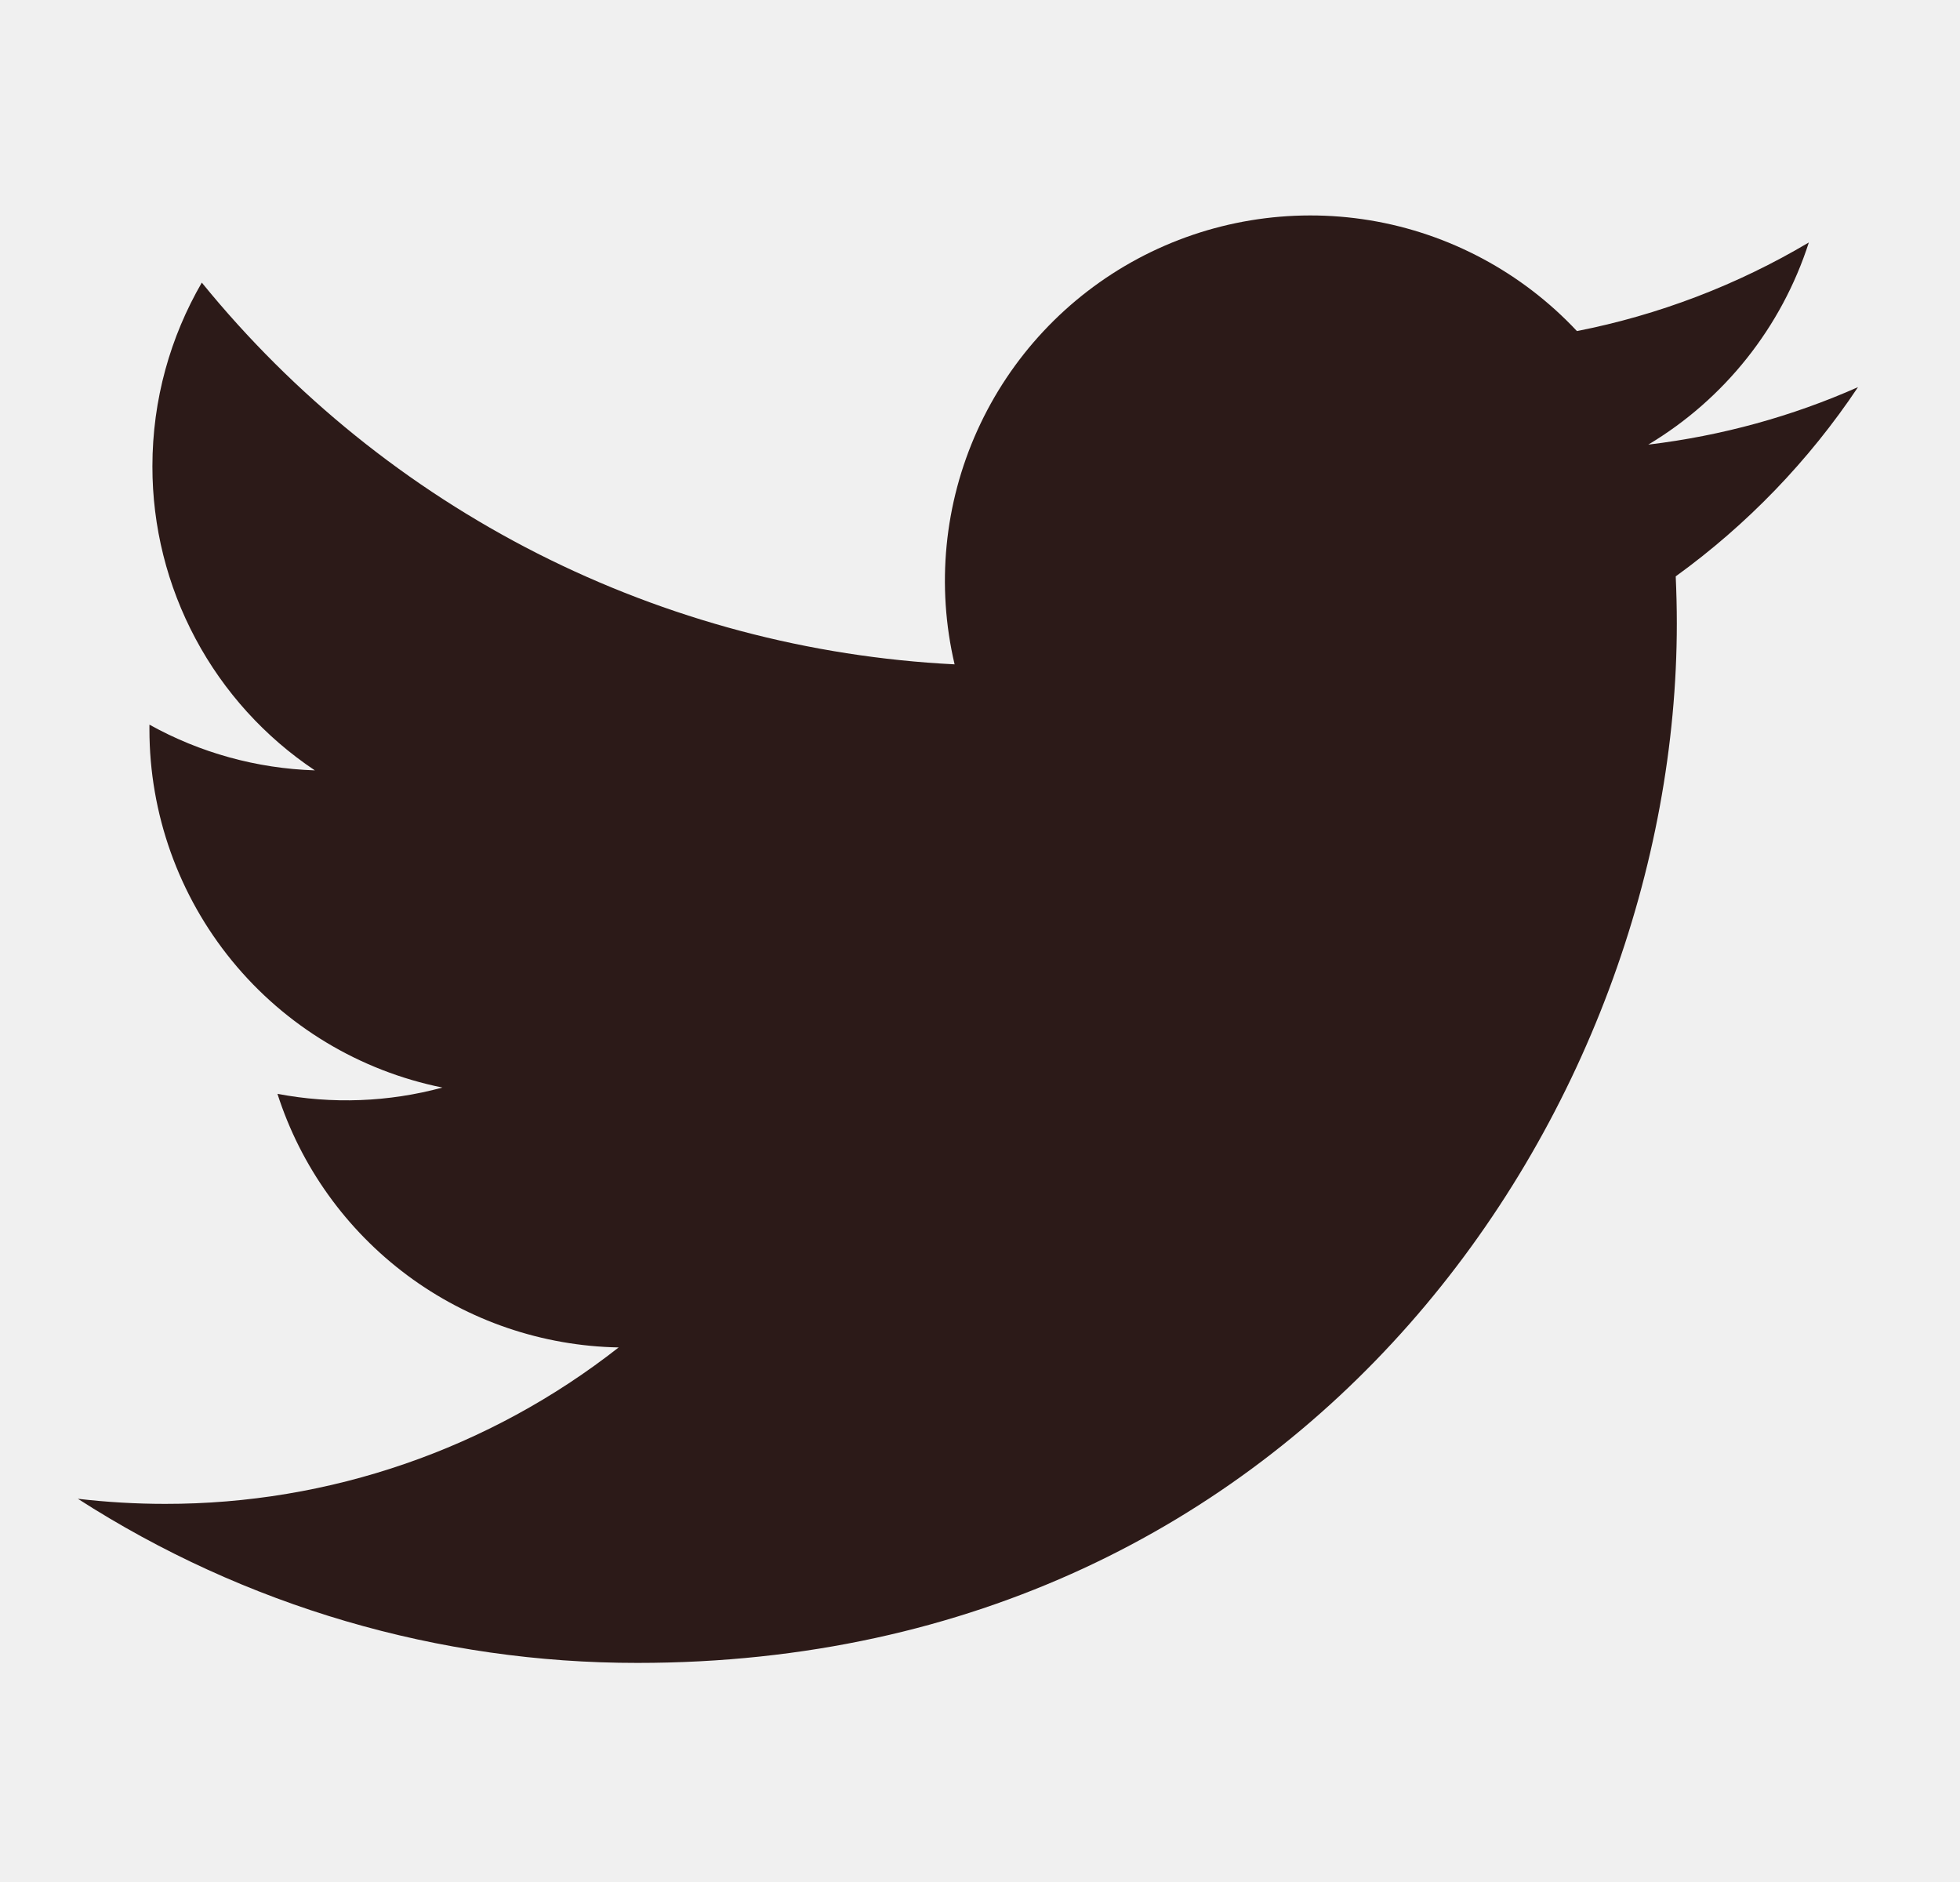
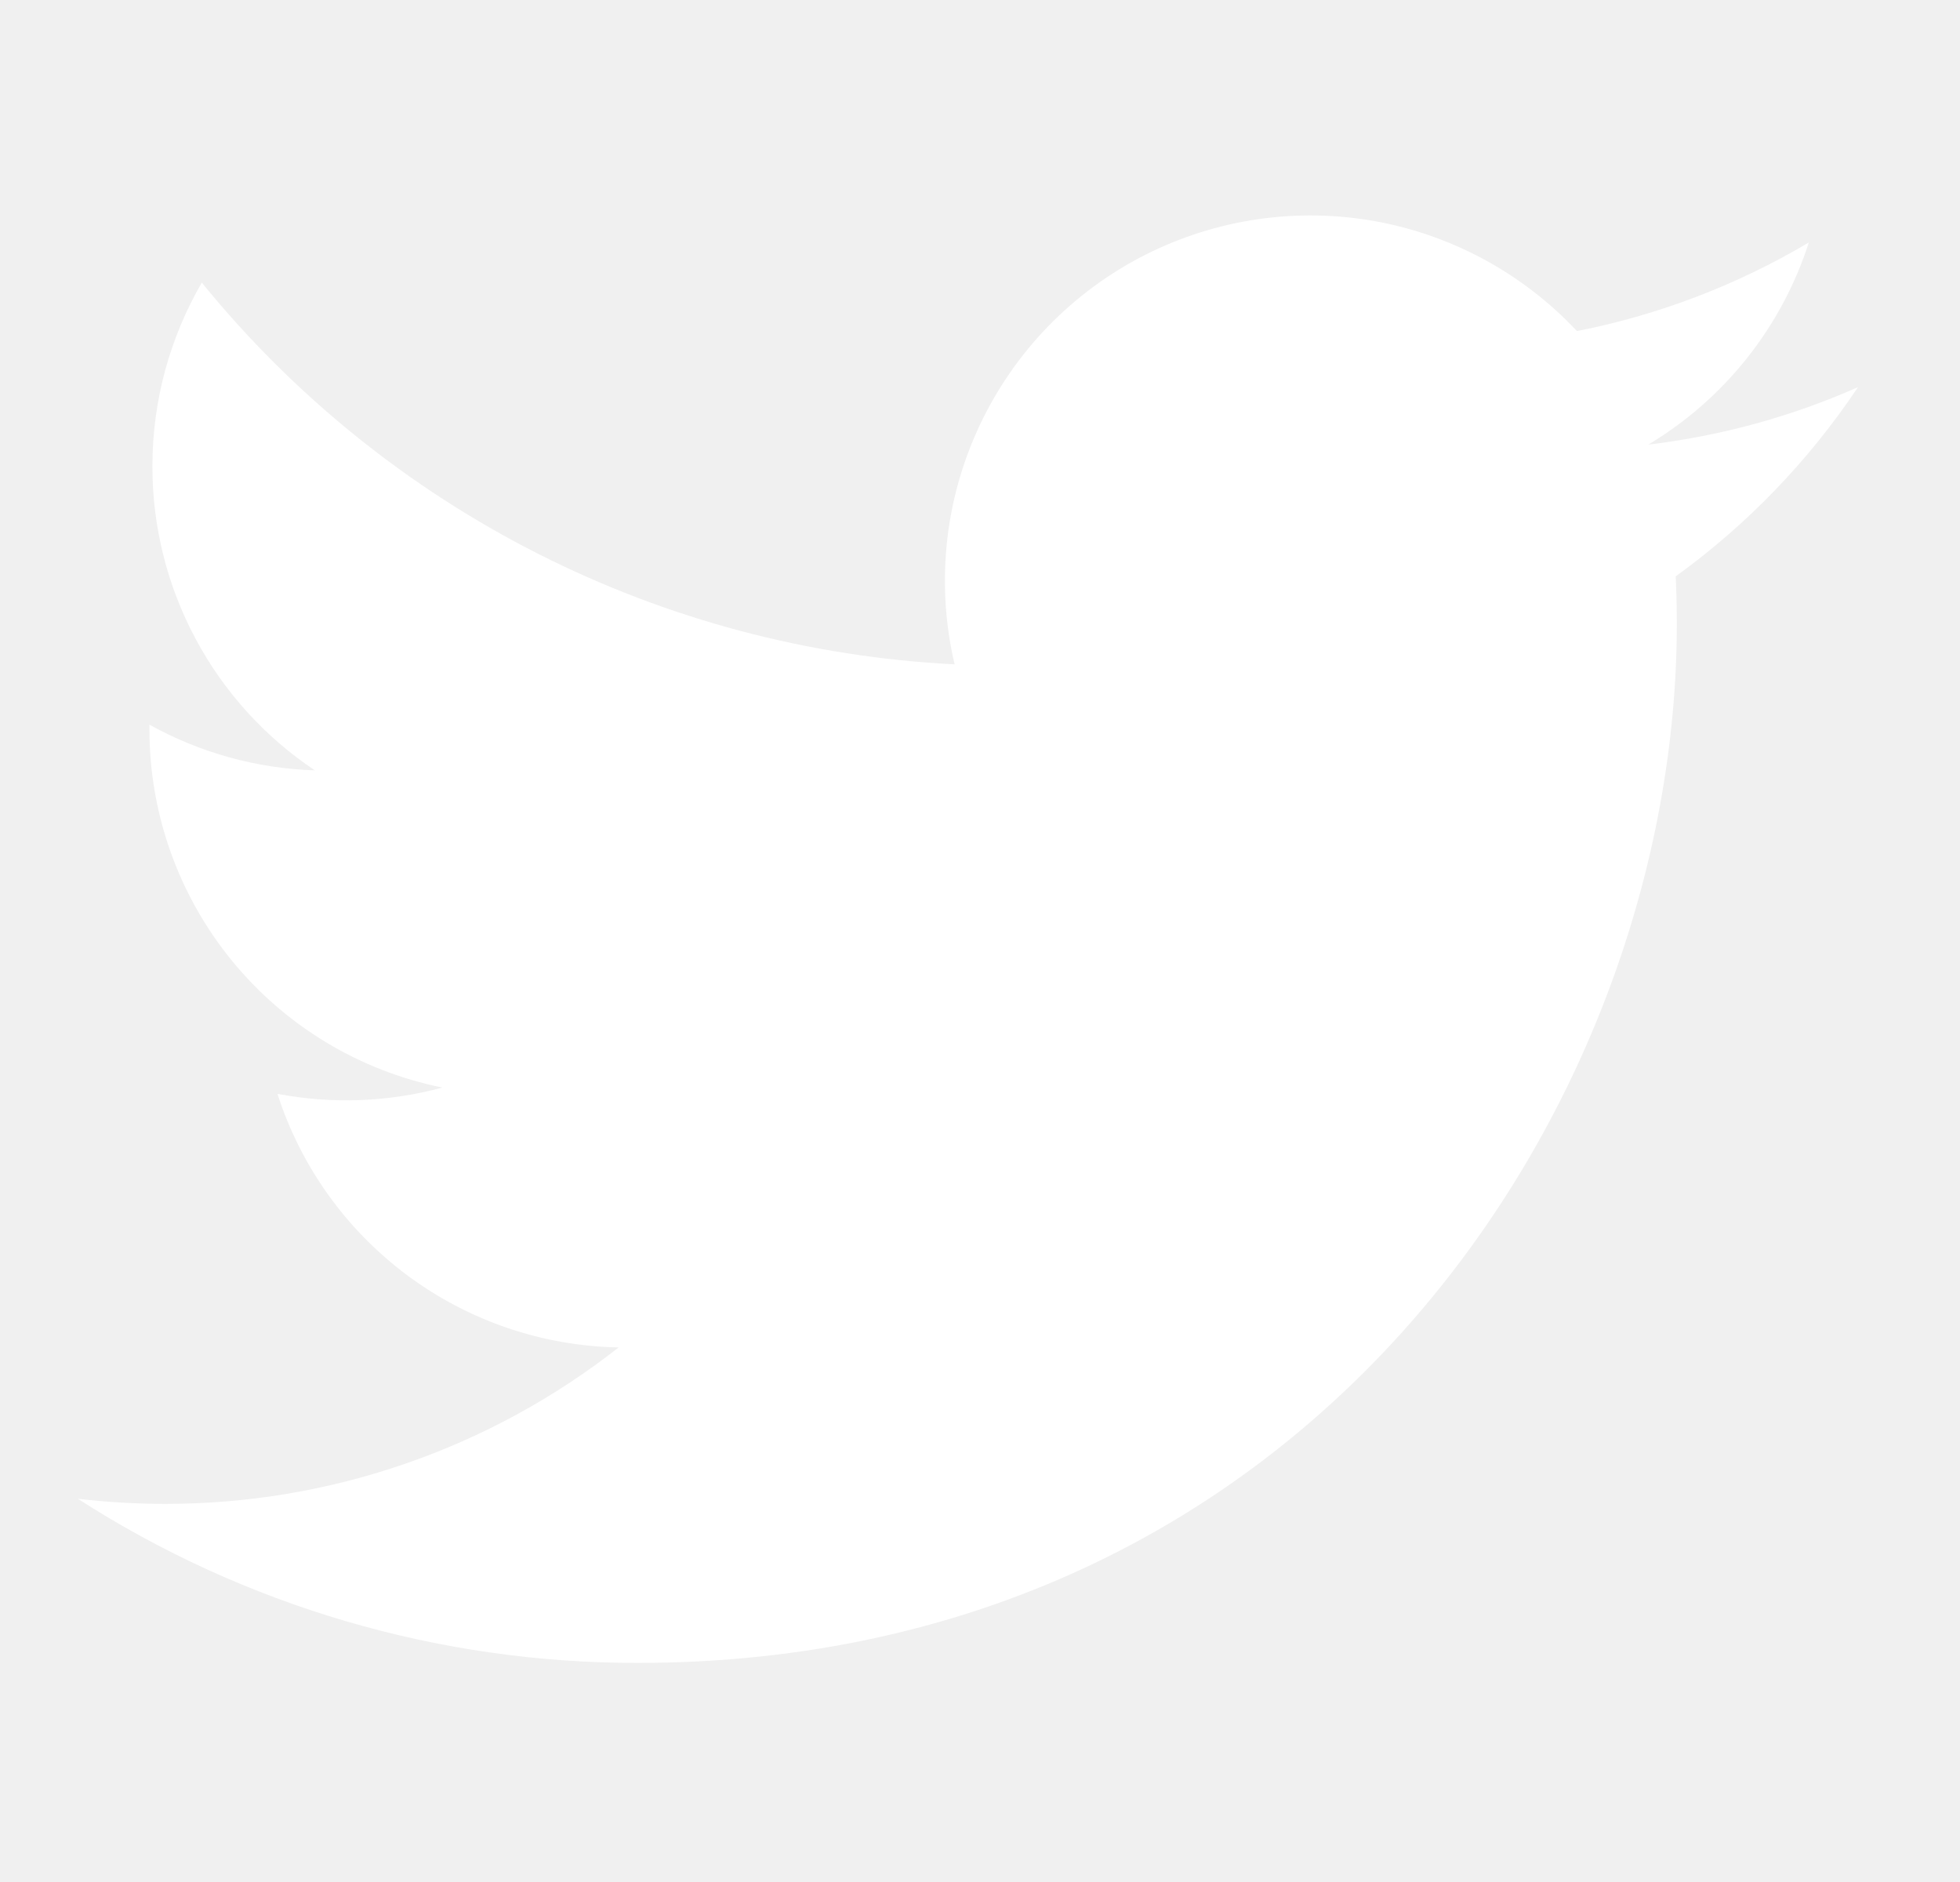
<svg xmlns="http://www.w3.org/2000/svg" width="25" height="24" viewBox="0 0 25 24" fill="none">
  <g clip-path="url(#clip0_25_18)">
-     <path d="M23.699 4.937C22.864 5.307 21.967 5.557 21.024 5.67C21.997 5.088 22.725 4.171 23.072 3.092C22.157 3.635 21.157 4.017 20.114 4.222C19.412 3.473 18.483 2.976 17.47 2.809C16.457 2.643 15.418 2.815 14.513 3.299C13.608 3.784 12.889 4.553 12.466 5.489C12.043 6.424 11.941 7.473 12.176 8.472C10.323 8.379 8.511 7.897 6.857 7.059C5.203 6.22 3.744 5.043 2.574 3.604C2.174 4.294 1.944 5.094 1.944 5.946C1.943 6.713 2.132 7.468 2.494 8.145C2.855 8.821 3.378 9.398 4.016 9.824C3.276 9.8 2.553 9.601 1.906 9.241V9.301C1.906 10.377 2.278 11.419 2.959 12.252C3.64 13.085 4.588 13.656 5.643 13.869C4.956 14.055 4.237 14.082 3.539 13.949C3.836 14.875 4.416 15.684 5.196 16.264C5.976 16.844 6.919 17.165 7.891 17.183C6.241 18.478 4.203 19.181 2.105 19.178C1.733 19.178 1.362 19.156 0.993 19.113C3.122 20.482 5.601 21.209 8.133 21.206C16.703 21.206 21.388 14.108 21.388 7.952C21.388 7.752 21.383 7.55 21.374 7.35C22.285 6.691 23.072 5.875 23.697 4.94L23.699 4.937V4.937Z" fill="#2C1A18" />
+     <path d="M23.699 4.937C22.864 5.307 21.967 5.557 21.024 5.67C21.997 5.088 22.725 4.171 23.072 3.092C22.157 3.635 21.157 4.017 20.114 4.222C19.412 3.473 18.483 2.976 17.47 2.809C16.457 2.643 15.418 2.815 14.513 3.299C13.608 3.784 12.889 4.553 12.466 5.489C12.043 6.424 11.941 7.473 12.176 8.472C10.323 8.379 8.511 7.897 6.857 7.059C5.203 6.22 3.744 5.043 2.574 3.604C2.174 4.294 1.944 5.094 1.944 5.946C1.943 6.713 2.132 7.468 2.494 8.145C2.855 8.821 3.378 9.398 4.016 9.824C3.276 9.8 2.553 9.601 1.906 9.241V9.301C1.906 10.377 2.278 11.419 2.959 12.252C3.64 13.085 4.588 13.656 5.643 13.869C4.956 14.055 4.237 14.082 3.539 13.949C3.836 14.875 4.416 15.684 5.196 16.264C5.976 16.844 6.919 17.165 7.891 17.183C6.241 18.478 4.203 19.181 2.105 19.178C1.733 19.178 1.362 19.156 0.993 19.113C3.122 20.482 5.601 21.209 8.133 21.206C16.703 21.206 21.388 14.108 21.388 7.952C21.388 7.752 21.383 7.55 21.374 7.35C22.285 6.691 23.072 5.875 23.697 4.94L23.699 4.937V4.937Z" fill="#fff" />
  </g>
  <defs>
    <clipPath id="clip0_25_18">
      <rect width="24" height="24" fill="white" transform="translate(0.0556946)" />
    </clipPath>
  </defs>
</svg>
